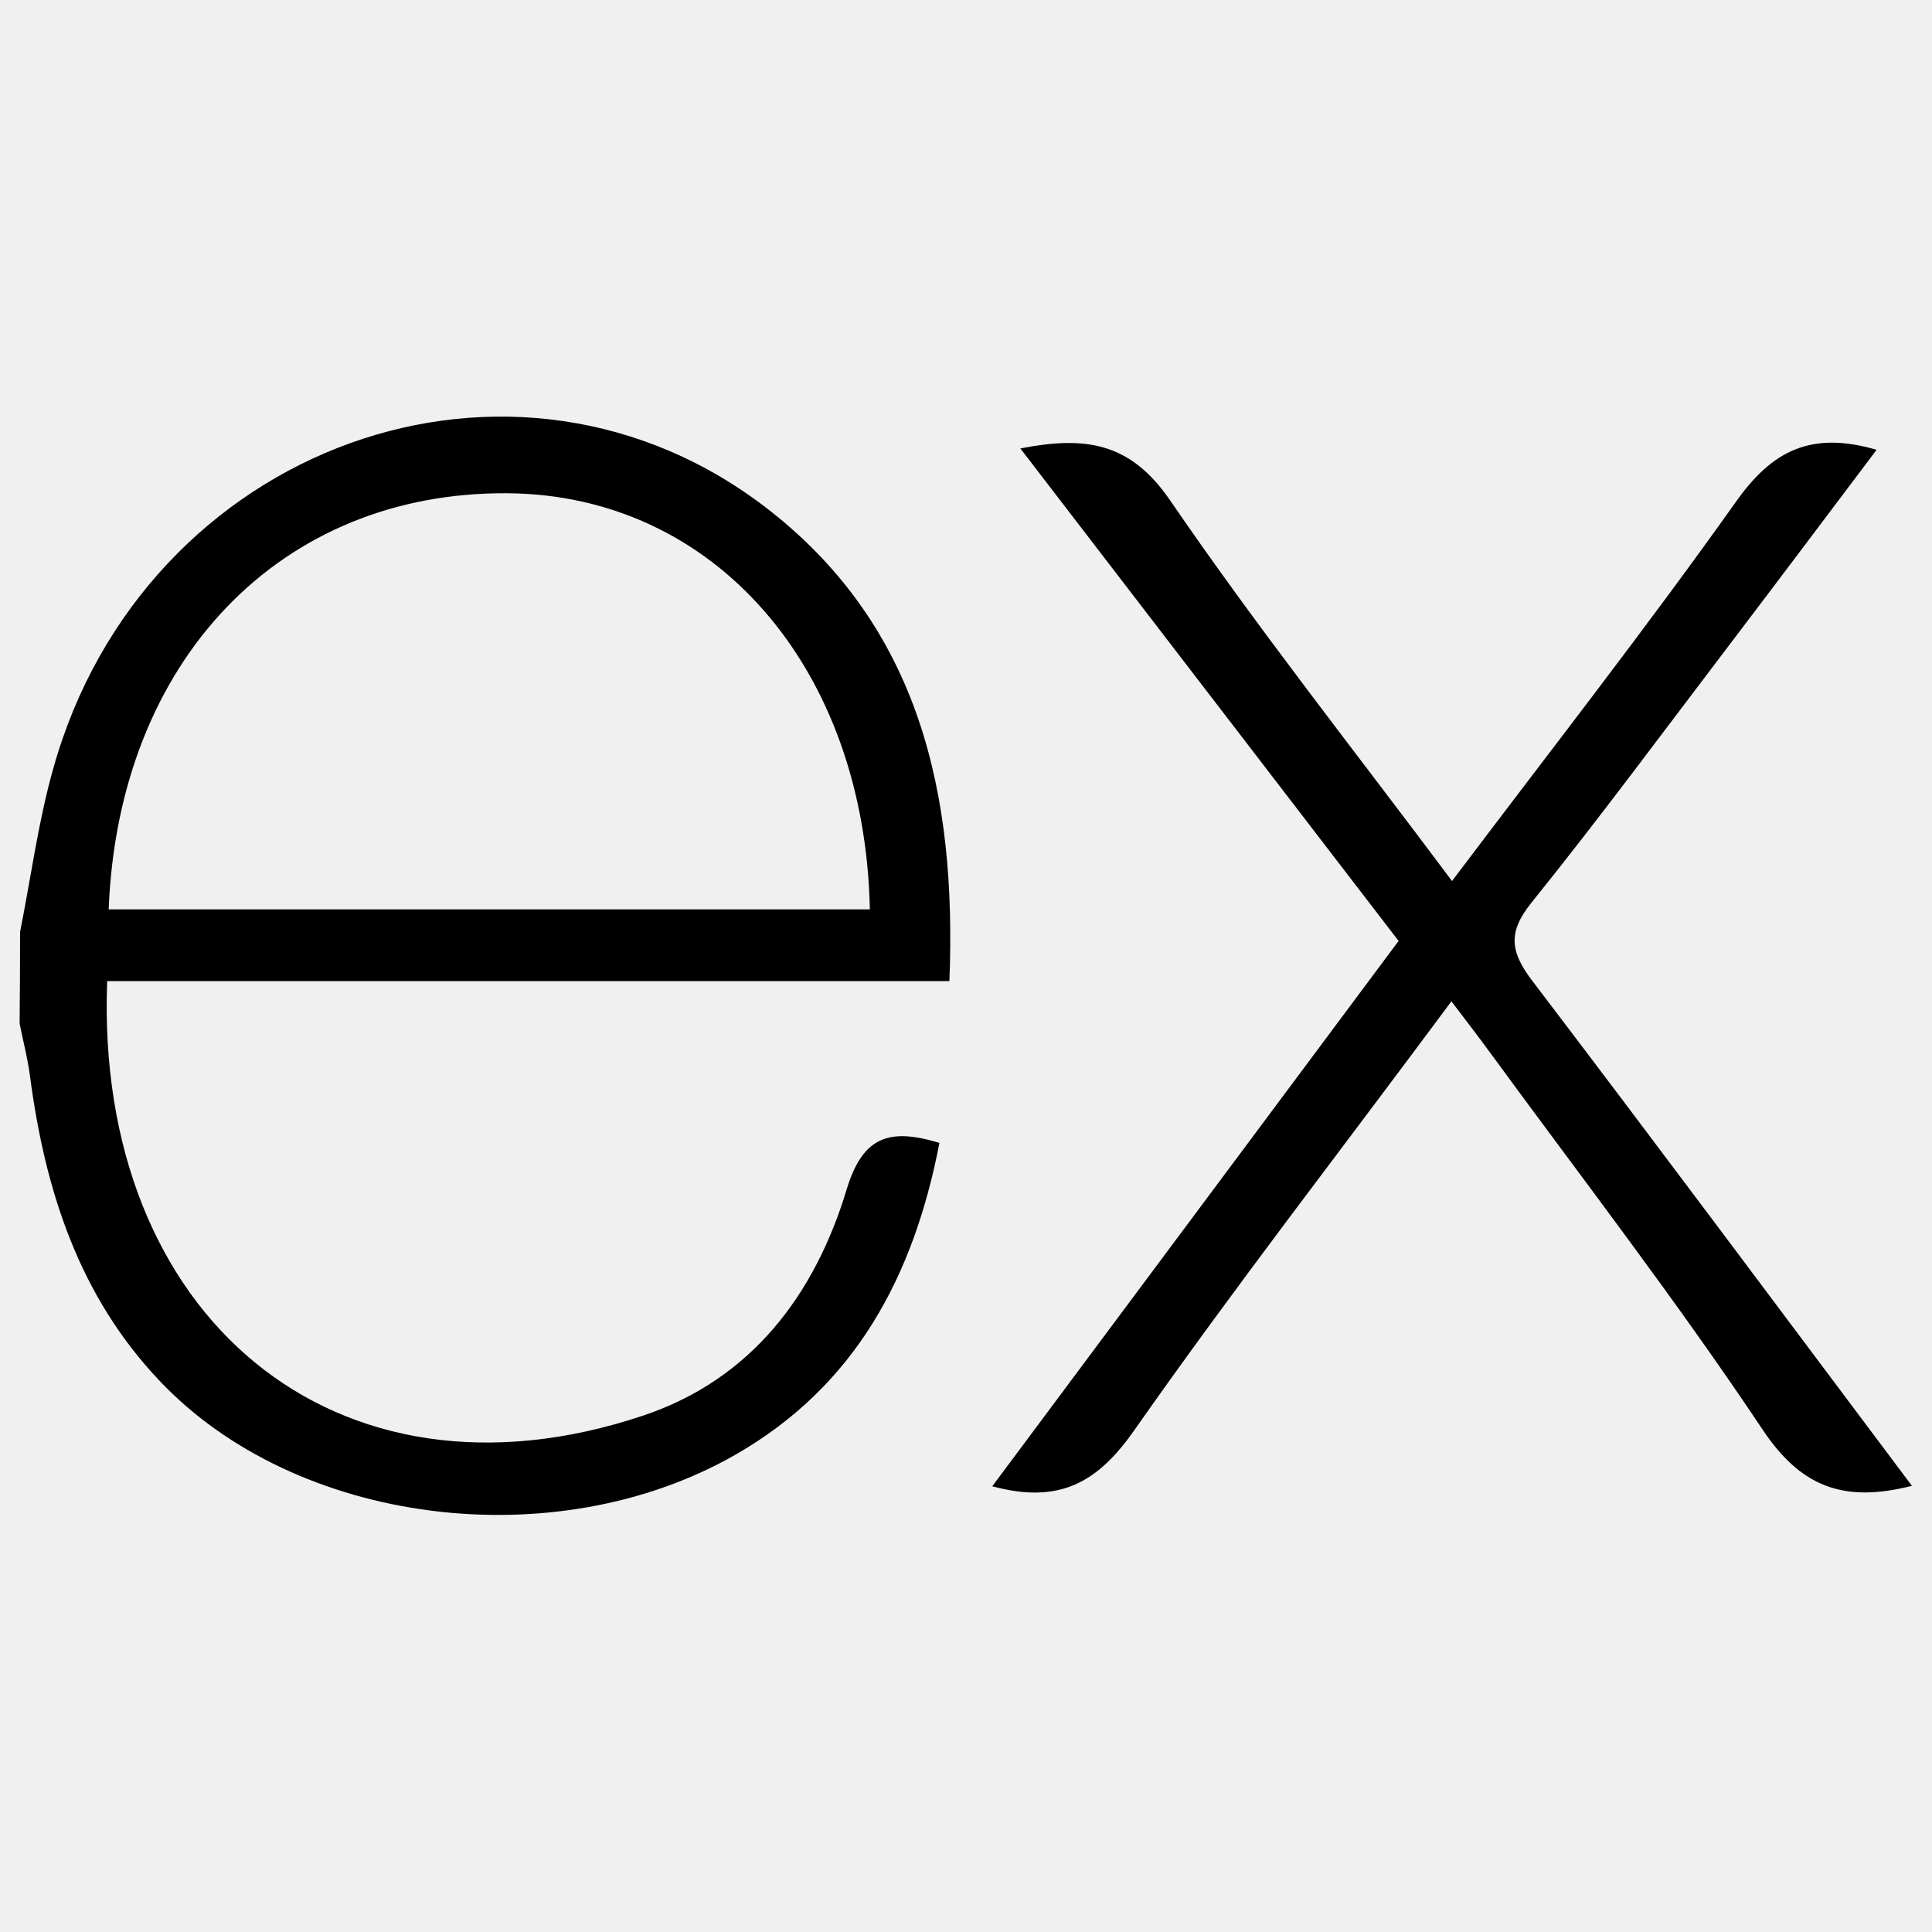
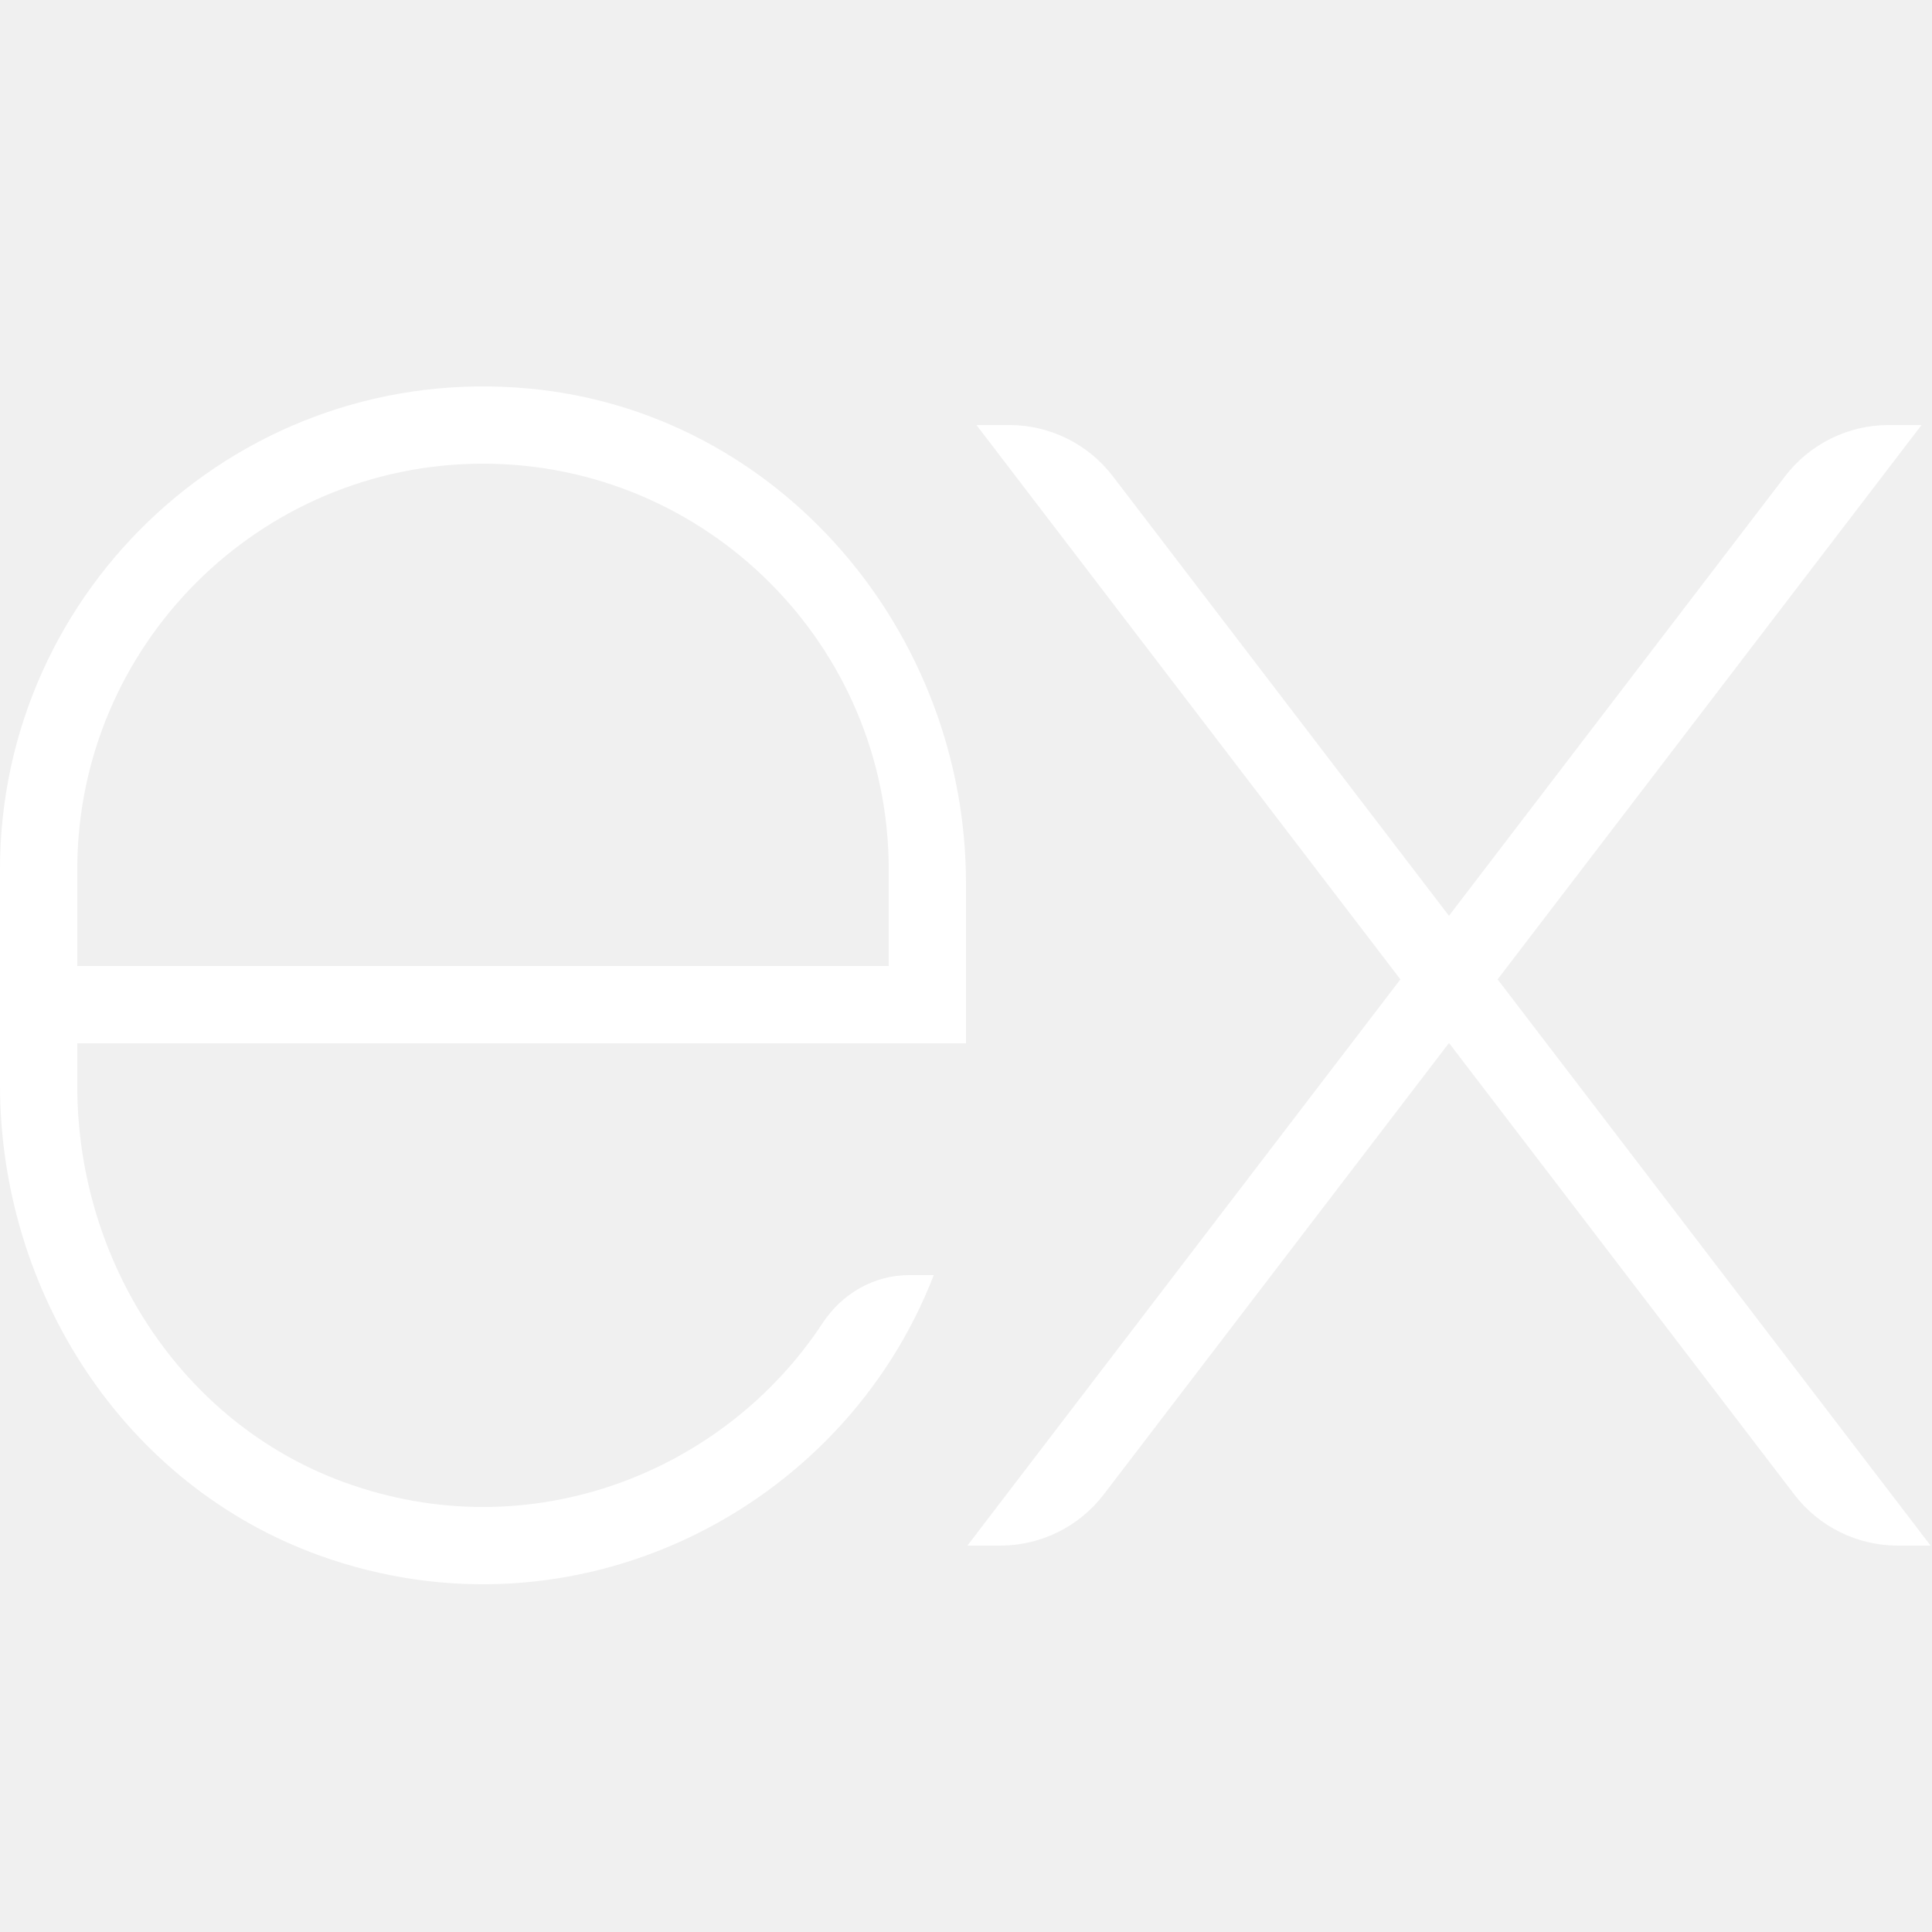
- <svg xmlns="http://www.w3.org/2000/svg" viewBox="0 0 128 128">
-   <path d="m126.67 98.44c-4.56 1.16-7.38.05-9.91-3.75-5.68-8.51-11.95-16.63-18-24.9-.78-1.07-1.59-2.12-2.6-3.45-7.16 9.66-14.31 18.86-21.02 28.43-2.4 3.42-4.92 4.91-9.4 3.7l26.92-36.13-25.06-32.63c4.31-.84 7.29-.41 9.93 3.45 5.83 8.52 12.26 16.63 18.67 25.21 6.45-8.55 12.8-16.67 18.8-25.11 2.41-3.42 5-4.72 9.33-3.46-3.28 4.35-6.49 8.63-9.72 12.88-4.36 5.73-8.64 11.53-13.16 17.14-1.61 2-1.35 3.3.09 5.19 8.36 10.99 16.62 22.09 25.13 33.43z" />
-   <path d="m1.33 61.74c.72-3.61 1.2-7.29 2.2-10.83 6-21.43 30.6-30.34 47.5-17.06 9.9 7.79 12.36 18.77 11.87 31.15h-55.8c-.84 22.21 15.15 35.62 35.53 28.78 7.15-2.4 11.36-8 13.47-15 1.07-3.51 2.84-4.06 6.14-3.06-1.69 8.76-5.52 16.08-13.52 20.66-12 6.86-29.13 4.64-38.14-4.89-5.32-5.6-7.58-12.57-8.58-20.1-.15-1.2-.46-2.38-.7-3.57q.03-3.04.03-6.08zm5.87-1.49h50.43c-.33-16.06-10.33-27.47-24-27.57-15-.12-25.78 11.02-26.43 27.57z" />
+ <svg xmlns="http://www.w3.org/2000/svg" fill="#FFFFFF" viewBox="0 0 50 50" width="100px" height="100px">
+   <path d="M49.729 11h-.85c-1.051 0-2.041.49-2.68 1.324l-8.7 11.377-8.7-11.377C28.162 11.49 27.171 11 26.121 11h-.85l10.971 14.346L25.036 40h.85c1.051 0 2.041-.49 2.679-1.324L37.5 26.992l8.935 11.684C47.073 39.51 48.063 40 49.114 40h.85L38.758 25.346 49.729 11zM21.289 34.242c-2.554 3.881-7.582 5.87-12.389 4.116C4.671 36.815 2 32.611 2 28.109L2 27h12v0h11l0-4.134c0-6.505-4.818-12.2-11.295-12.809C6.273 9.358 0 15.21 0 22.5l0 5.573c0 5.371 3.215 10.364 8.269 12.183 6.603 2.376 13.548-1.17 15.896-7.256 0 0 0 0 0 0h-.638C22.616 33 21.789 33.481 21.289 34.242zM2 22.5C2 16.71 6.71 12 12.5 12S23 16.71 23 22.5V25H2V22.5z" />
</svg>
